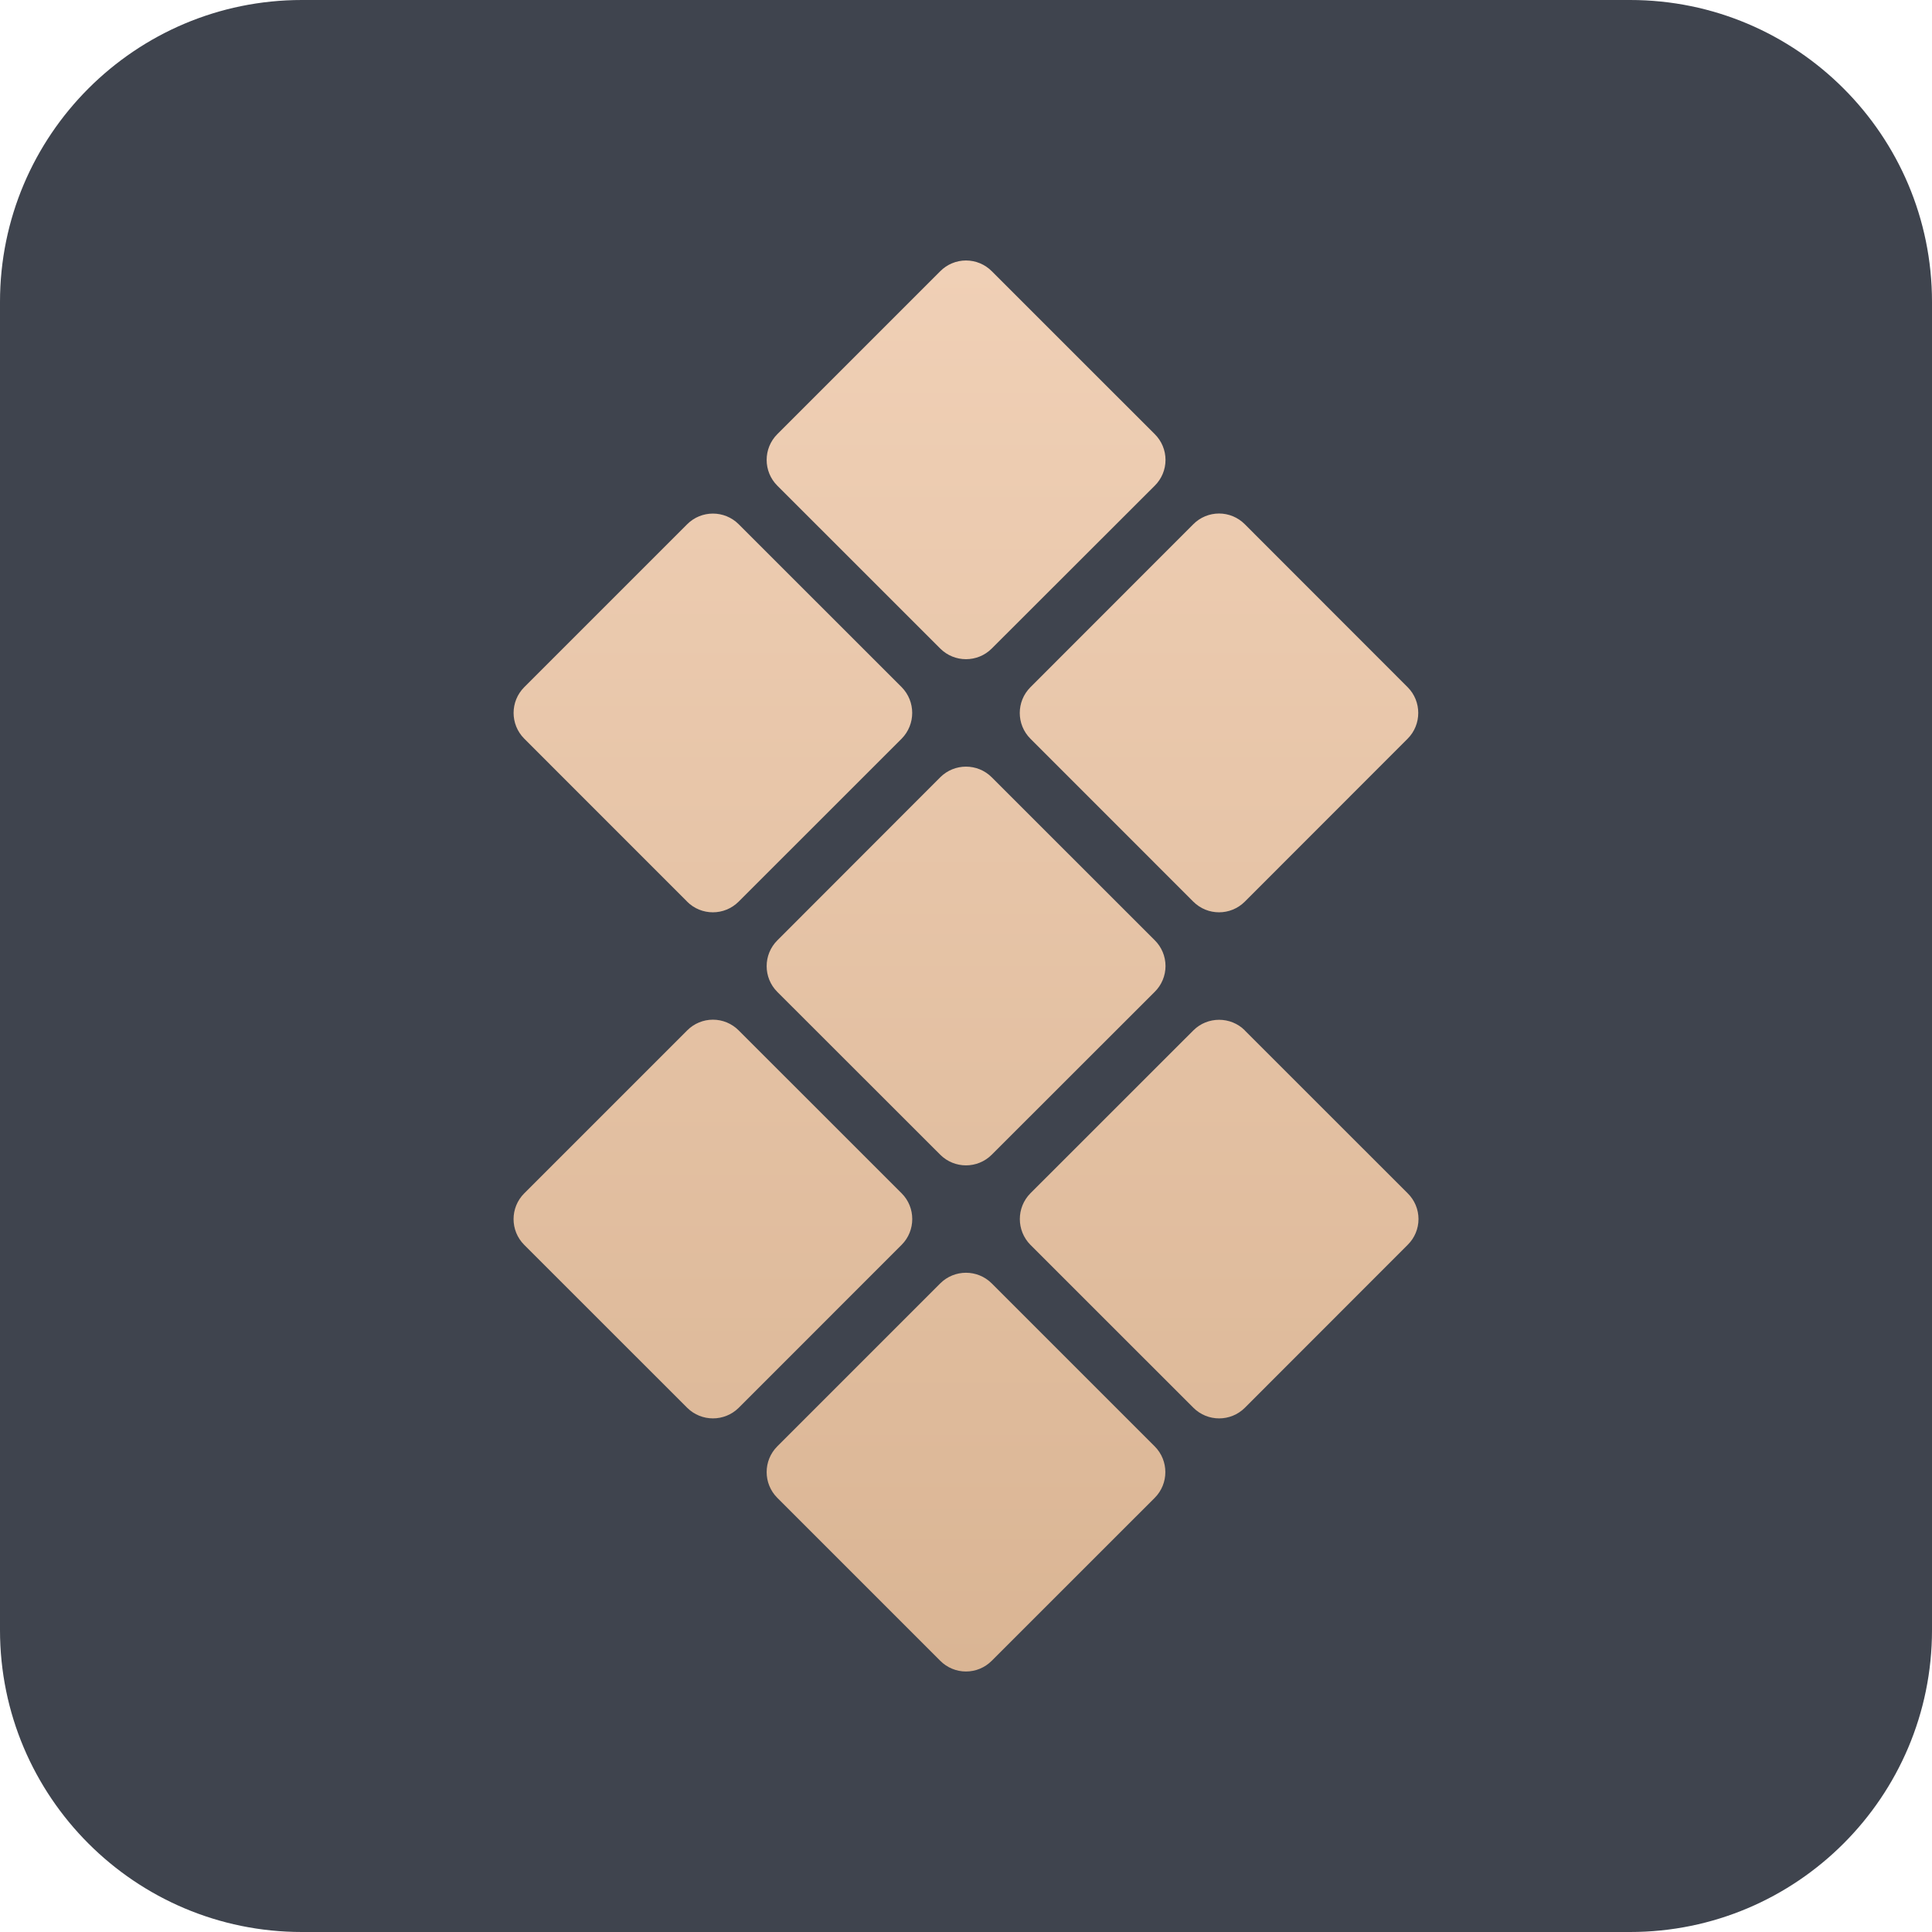
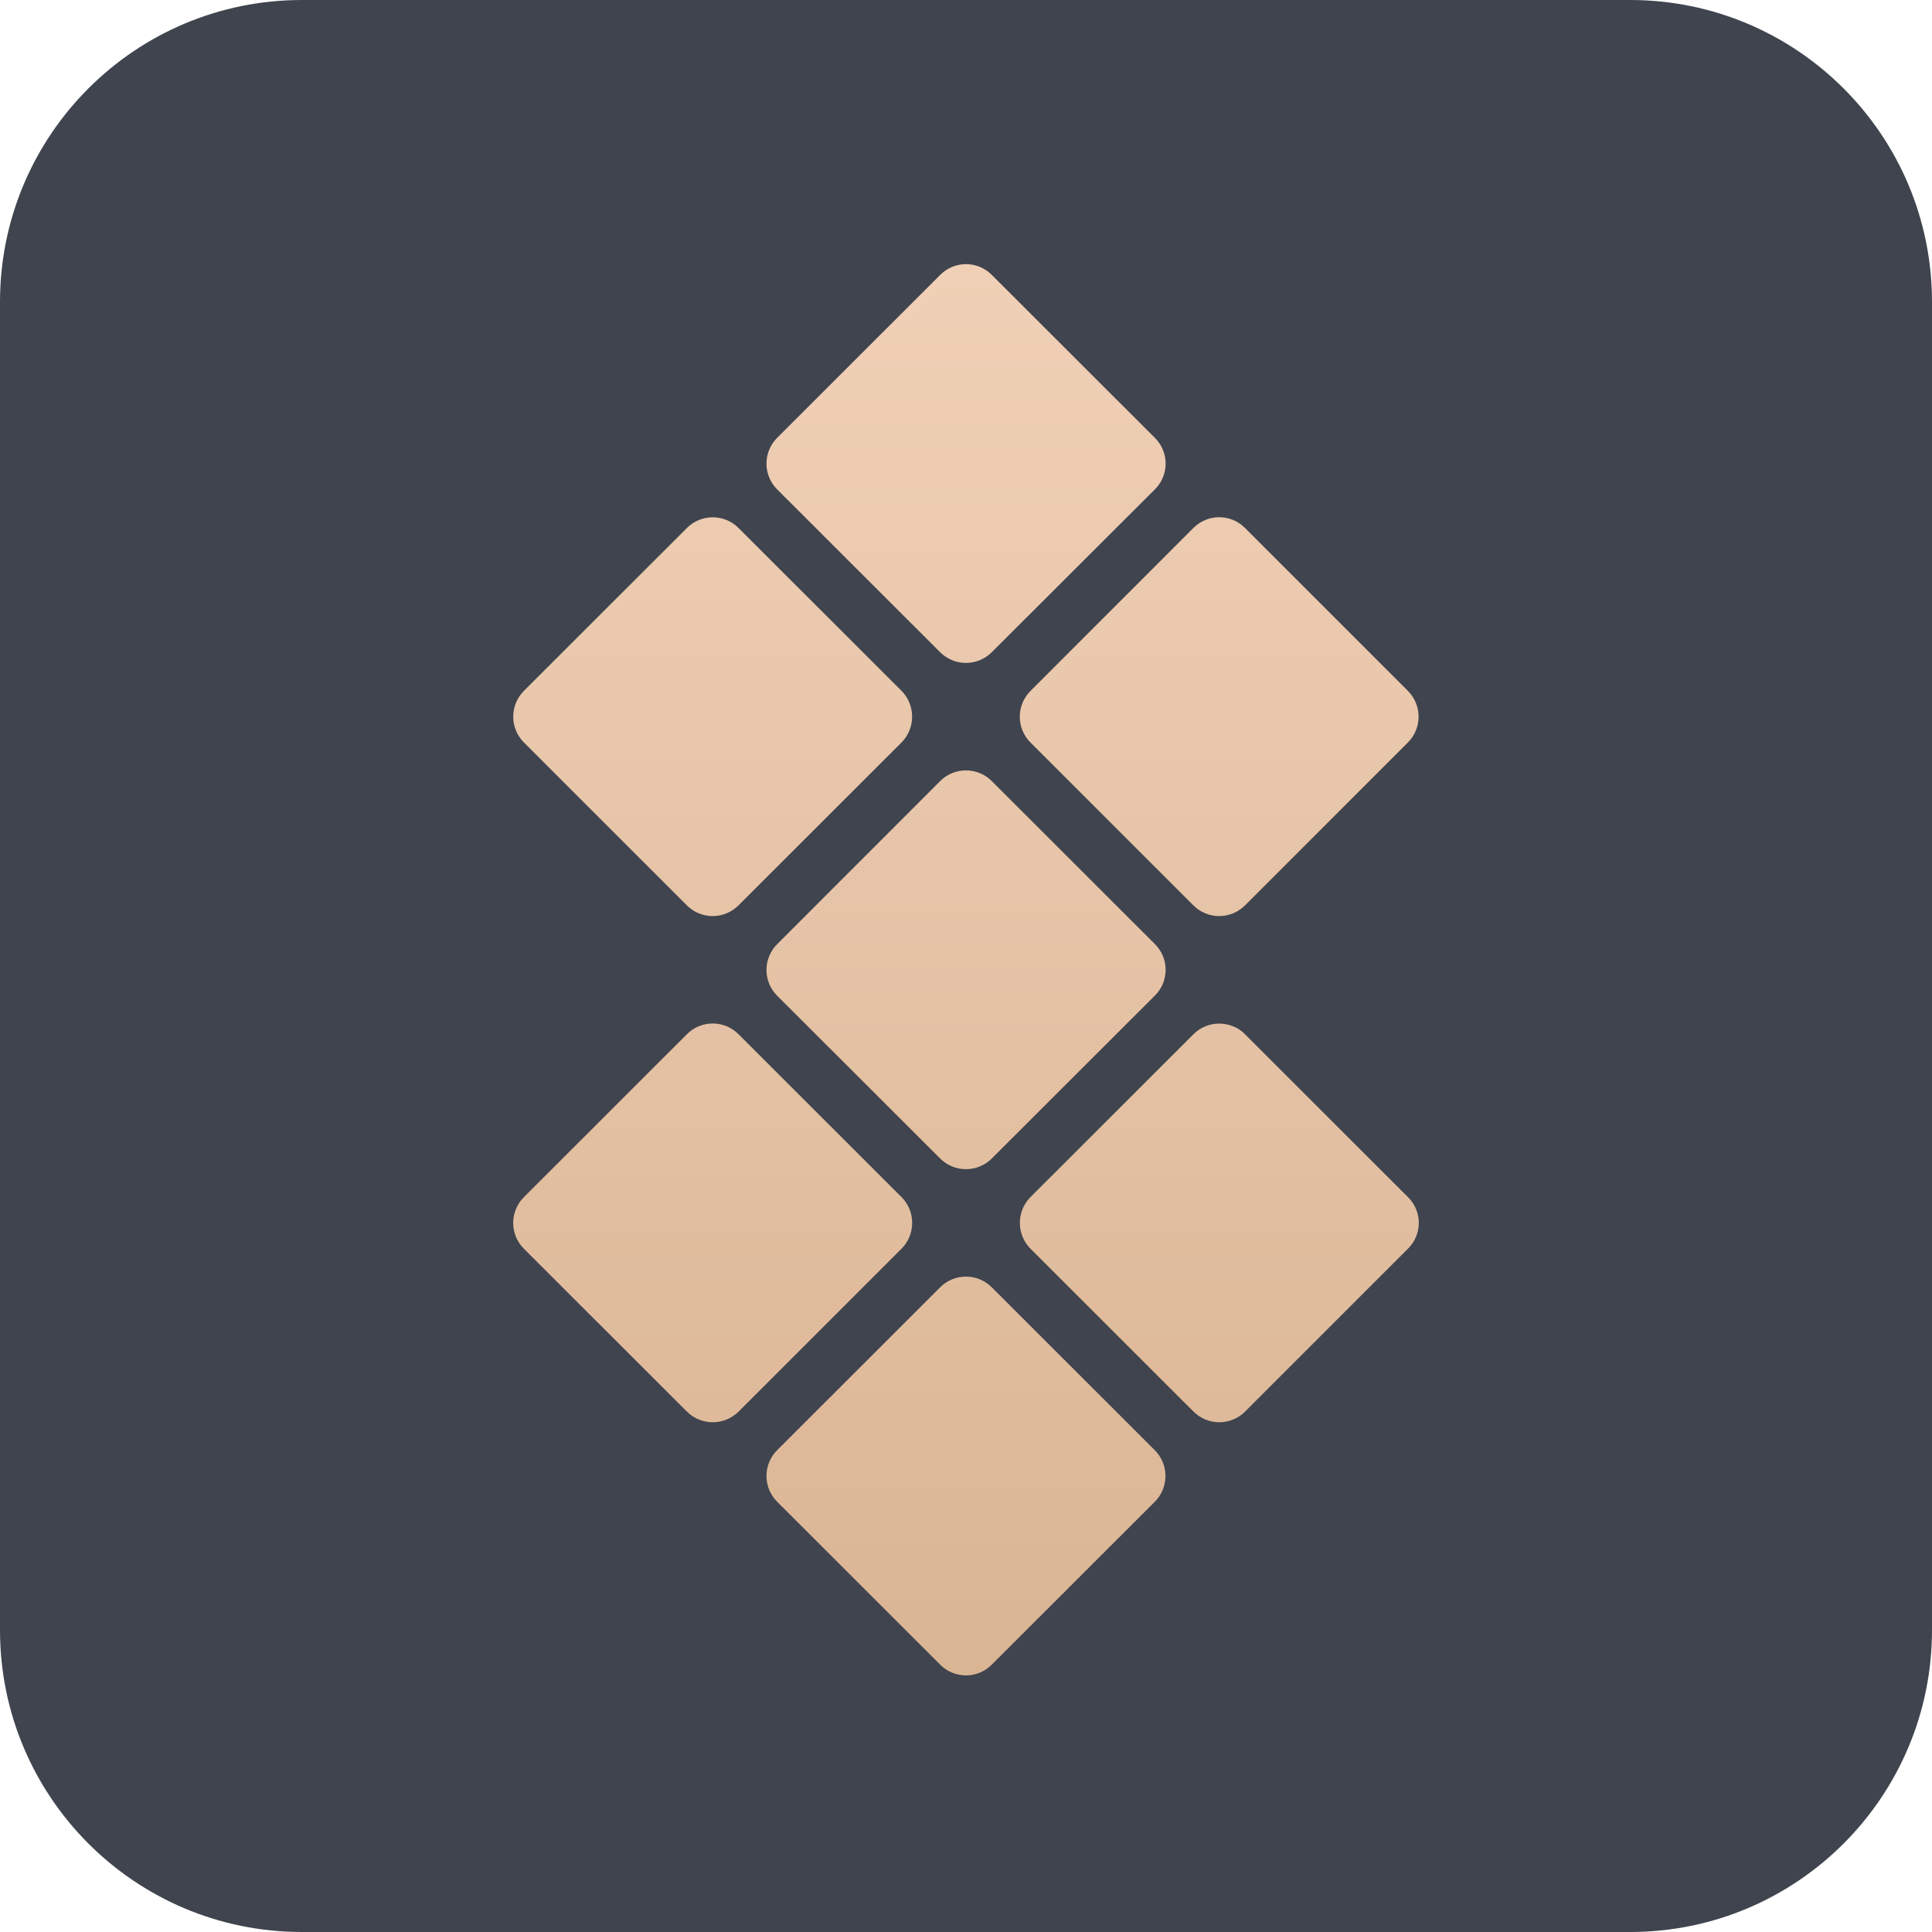
- <svg xmlns="http://www.w3.org/2000/svg" viewBox="0 0 256 256" xml:space="preserve" style="fill-rule:evenodd;clip-rule:evenodd;stroke-linejoin:round;stroke-miterlimit:2">
-   <path d="M256 40v176c0 22.077-17.923 40-40 40H40c-22.077 0-40-17.923-40-40V40C0 17.923 17.923 0 40 0h176c22.077 0 40 17.923 40 40" style="fill:#3f444e" />
-   <path d="M13.095 8.133a.62.62 0 0 1 0-.874l2.771-2.773a.617.617 0 0 1 .877 0l2.77 2.772c.24.24.24.635 0 .875l-2.77 2.772a.62.62 0 0 1-.877 0zM11.562 6.6 8.791 3.83a.62.62 0 0 1 0-.877L11.562.182a.617.617 0 0 1 .876-.001l2.773 2.772a.617.617 0 0 1 0 .877L12.438 6.6a.62.62 0 0 1-.876 0m0 2.19a.62.62 0 0 1 .876 0l2.773 2.772a.617.617 0 0 1 0 .877l-2.773 2.771a.62.62 0 0 1-.876 0l-2.771-2.769a.62.62 0 0 1 0-.877zm-4.305 2.115L4.486 8.133a.62.62 0 0 1 0-.876l2.771-2.771a.62.62 0 0 1 .877 0l2.772 2.771a.625.625 0 0 1 0 .876l-2.773 2.772a.62.62 0 0 1-.877 0zm9.485 2.191 2.772 2.771a.614.614 0 0 1 0 .875l-2.77 2.772a.62.62 0 0 1-.876 0l-2.773-2.772a.624.624 0 0 1 0-.875l2.773-2.772c.24-.24.635-.24.875 0zm-4.304 4.303 2.772 2.772a.62.62 0 0 1 0 .876l-2.772 2.771a.617.617 0 0 1-.876 0l-2.771-2.771a.62.62 0 0 1 0-.877l2.771-2.771a.62.62 0 0 1 .876 0m-1.532-1.532c.24.24.24.635 0 .875l-2.772 2.773a.623.623 0 0 1-.876 0l-2.773-2.772a.62.62 0 0 1 0-.875l2.772-2.772a.617.617 0 0 1 .877 0z" style="fill:url(#a);fill-rule:nonzero" transform="translate(34.52 34.522)scale(7.78986)" />
-   <defs>
-     <linearGradient id="a" x1="0" y1="0" x2="1" y2="0" gradientUnits="userSpaceOnUse" gradientTransform="rotate(90 6 6)scale(24.0001)">
-       <stop offset="0" style="stop-color:#f0d0b6;stop-opacity:1" />
-       <stop offset="1" style="stop-color:#dab594;stop-opacity:1" />
-     </linearGradient>
-   </defs>
+ <svg xmlns="http://www.w3.org/2000/svg" width="256" height="256" title="Setapp" viewBox="0 0 256 256" fill="none">
+   <rect width="256" height="256" rx="40" fill="#3F444E" />
+   <path d="M136.531 98.373C135.631 97.468 135.126 96.244 135.126 94.969C135.126 93.693 135.631 92.469 136.531 91.564L158.133 69.959C158.58 69.507 159.112 69.149 159.699 68.904C160.286 68.659 160.915 68.533 161.551 68.533C162.187 68.533 162.816 68.659 163.403 68.904C163.99 69.149 164.522 69.507 164.97 69.959L186.564 91.556C188.435 93.426 188.435 96.503 186.564 98.373L164.97 119.971C164.521 120.419 163.988 120.775 163.401 121.018C162.815 121.261 162.186 121.386 161.551 121.386C160.916 121.386 160.288 121.261 159.701 121.018C159.114 120.775 158.582 120.419 158.133 119.971L136.531 98.373ZM124.58 86.429L102.977 64.848C102.528 64.399 102.172 63.867 101.929 63.28C101.686 62.694 101.561 62.066 101.561 61.431C101.561 60.797 101.686 60.168 101.929 59.582C102.172 58.996 102.528 58.463 102.977 58.015L124.58 36.425C125.026 35.974 125.558 35.616 126.143 35.372C126.729 35.127 127.358 35.001 127.992 35C128.627 34.999 129.256 35.124 129.842 35.367C130.429 35.611 130.961 35.968 131.409 36.417L153.026 58.015C153.478 58.462 153.837 58.994 154.082 59.58C154.327 60.167 154.453 60.796 154.453 61.431C154.453 62.067 154.327 62.696 154.082 63.282C153.837 63.869 153.478 64.401 153.026 64.848L131.409 86.429C130.502 87.333 129.274 87.841 127.994 87.841C126.714 87.841 125.486 87.333 124.58 86.429ZM124.58 103.492C125.486 102.588 126.714 102.08 127.994 102.08C129.274 102.08 130.502 102.588 131.409 103.492L153.026 125.089C153.478 125.536 153.837 126.069 154.082 126.655C154.327 127.241 154.453 127.87 154.453 128.506C154.453 129.141 154.327 129.77 154.082 130.357C153.837 130.943 153.478 131.475 153.026 131.922L131.409 153.512C130.502 154.416 129.274 154.923 127.994 154.923C126.714 154.923 125.486 154.416 124.58 153.512L102.977 131.938C102.528 131.489 102.172 130.957 101.929 130.37C101.686 129.784 101.561 129.156 101.561 128.521C101.561 127.887 101.686 127.259 101.929 126.672C102.172 126.086 102.528 125.554 102.977 125.105L124.58 103.492ZM91.019 119.971L69.416 98.373C68.512 97.468 68.004 96.24 68.004 94.961C68.004 93.681 68.512 92.454 69.416 91.548L91.019 69.959C91.467 69.51 92 69.154 92.587 68.911C93.174 68.668 93.802 68.543 94.437 68.543C95.072 68.543 95.701 68.668 96.287 68.911C96.874 69.154 97.407 69.51 97.856 69.959L119.466 91.548C120.361 92.459 120.862 93.684 120.862 94.961C120.862 96.237 120.361 97.463 119.466 98.373L97.848 119.971C97.399 120.419 96.866 120.775 96.279 121.018C95.693 121.261 95.064 121.386 94.429 121.386C93.794 121.386 93.166 121.261 92.579 121.018C91.993 120.775 91.467 120.419 91.019 119.971ZM164.962 137.041L186.572 158.631C187.024 159.076 187.383 159.606 187.629 160.192C187.874 160.777 188 161.405 188 162.039C188 162.674 187.874 163.302 187.629 163.887C187.383 164.472 187.024 165.003 186.572 165.448L164.977 187.045C164.071 187.949 162.843 188.457 161.563 188.457C160.283 188.457 159.054 187.949 158.148 187.045L136.531 165.448C135.636 164.539 135.135 163.314 135.135 162.039C135.135 160.764 135.636 159.54 136.531 158.631L158.148 137.033C160.019 135.163 163.099 135.163 164.97 137.033L164.962 137.041ZM131.409 170.567L153.019 192.164C153.923 193.07 154.431 194.297 154.431 195.577C154.431 196.856 153.923 198.083 153.019 198.989L131.409 220.579C130.962 221.029 130.43 221.386 129.844 221.63C129.258 221.874 128.629 222 127.994 222C127.359 222 126.731 221.874 126.145 221.63C125.559 221.386 125.027 221.029 124.58 220.579L102.977 198.989C102.528 198.541 102.172 198.008 101.929 197.422C101.686 196.836 101.561 196.207 101.561 195.573C101.561 194.938 101.686 194.31 101.929 193.724C102.172 193.137 102.528 192.605 102.977 192.156L124.58 170.567C125.486 169.663 126.714 169.155 127.994 169.155C129.274 169.155 130.502 169.663 131.409 170.567ZM119.466 158.631C121.336 160.5 121.336 163.578 119.466 165.448L97.856 187.053C96.946 187.951 95.719 188.455 94.441 188.455C93.162 188.455 91.936 187.951 91.026 187.053L69.409 165.456C68.507 164.55 68 163.325 68 162.047C68 160.769 68.507 159.544 69.409 158.638L91.019 137.041C91.466 136.59 91.998 136.231 92.585 135.986C93.172 135.742 93.801 135.616 94.437 135.616C95.073 135.616 95.702 135.742 96.289 135.986C96.876 136.231 97.408 136.59 97.856 137.041L119.466 158.631Z" fill="url(#linearGradient)" />
+   <linearGradient id="linearGradient" x1="127.994" y1="35.007" x2="127.994" y2="221.997" gradientUnits="userSpaceOnUse">
+     <stop stop-color="#F0D0B6" />
+     <stop offset="1" stop-color="#DAB594" />
+   </linearGradient>
</svg>
